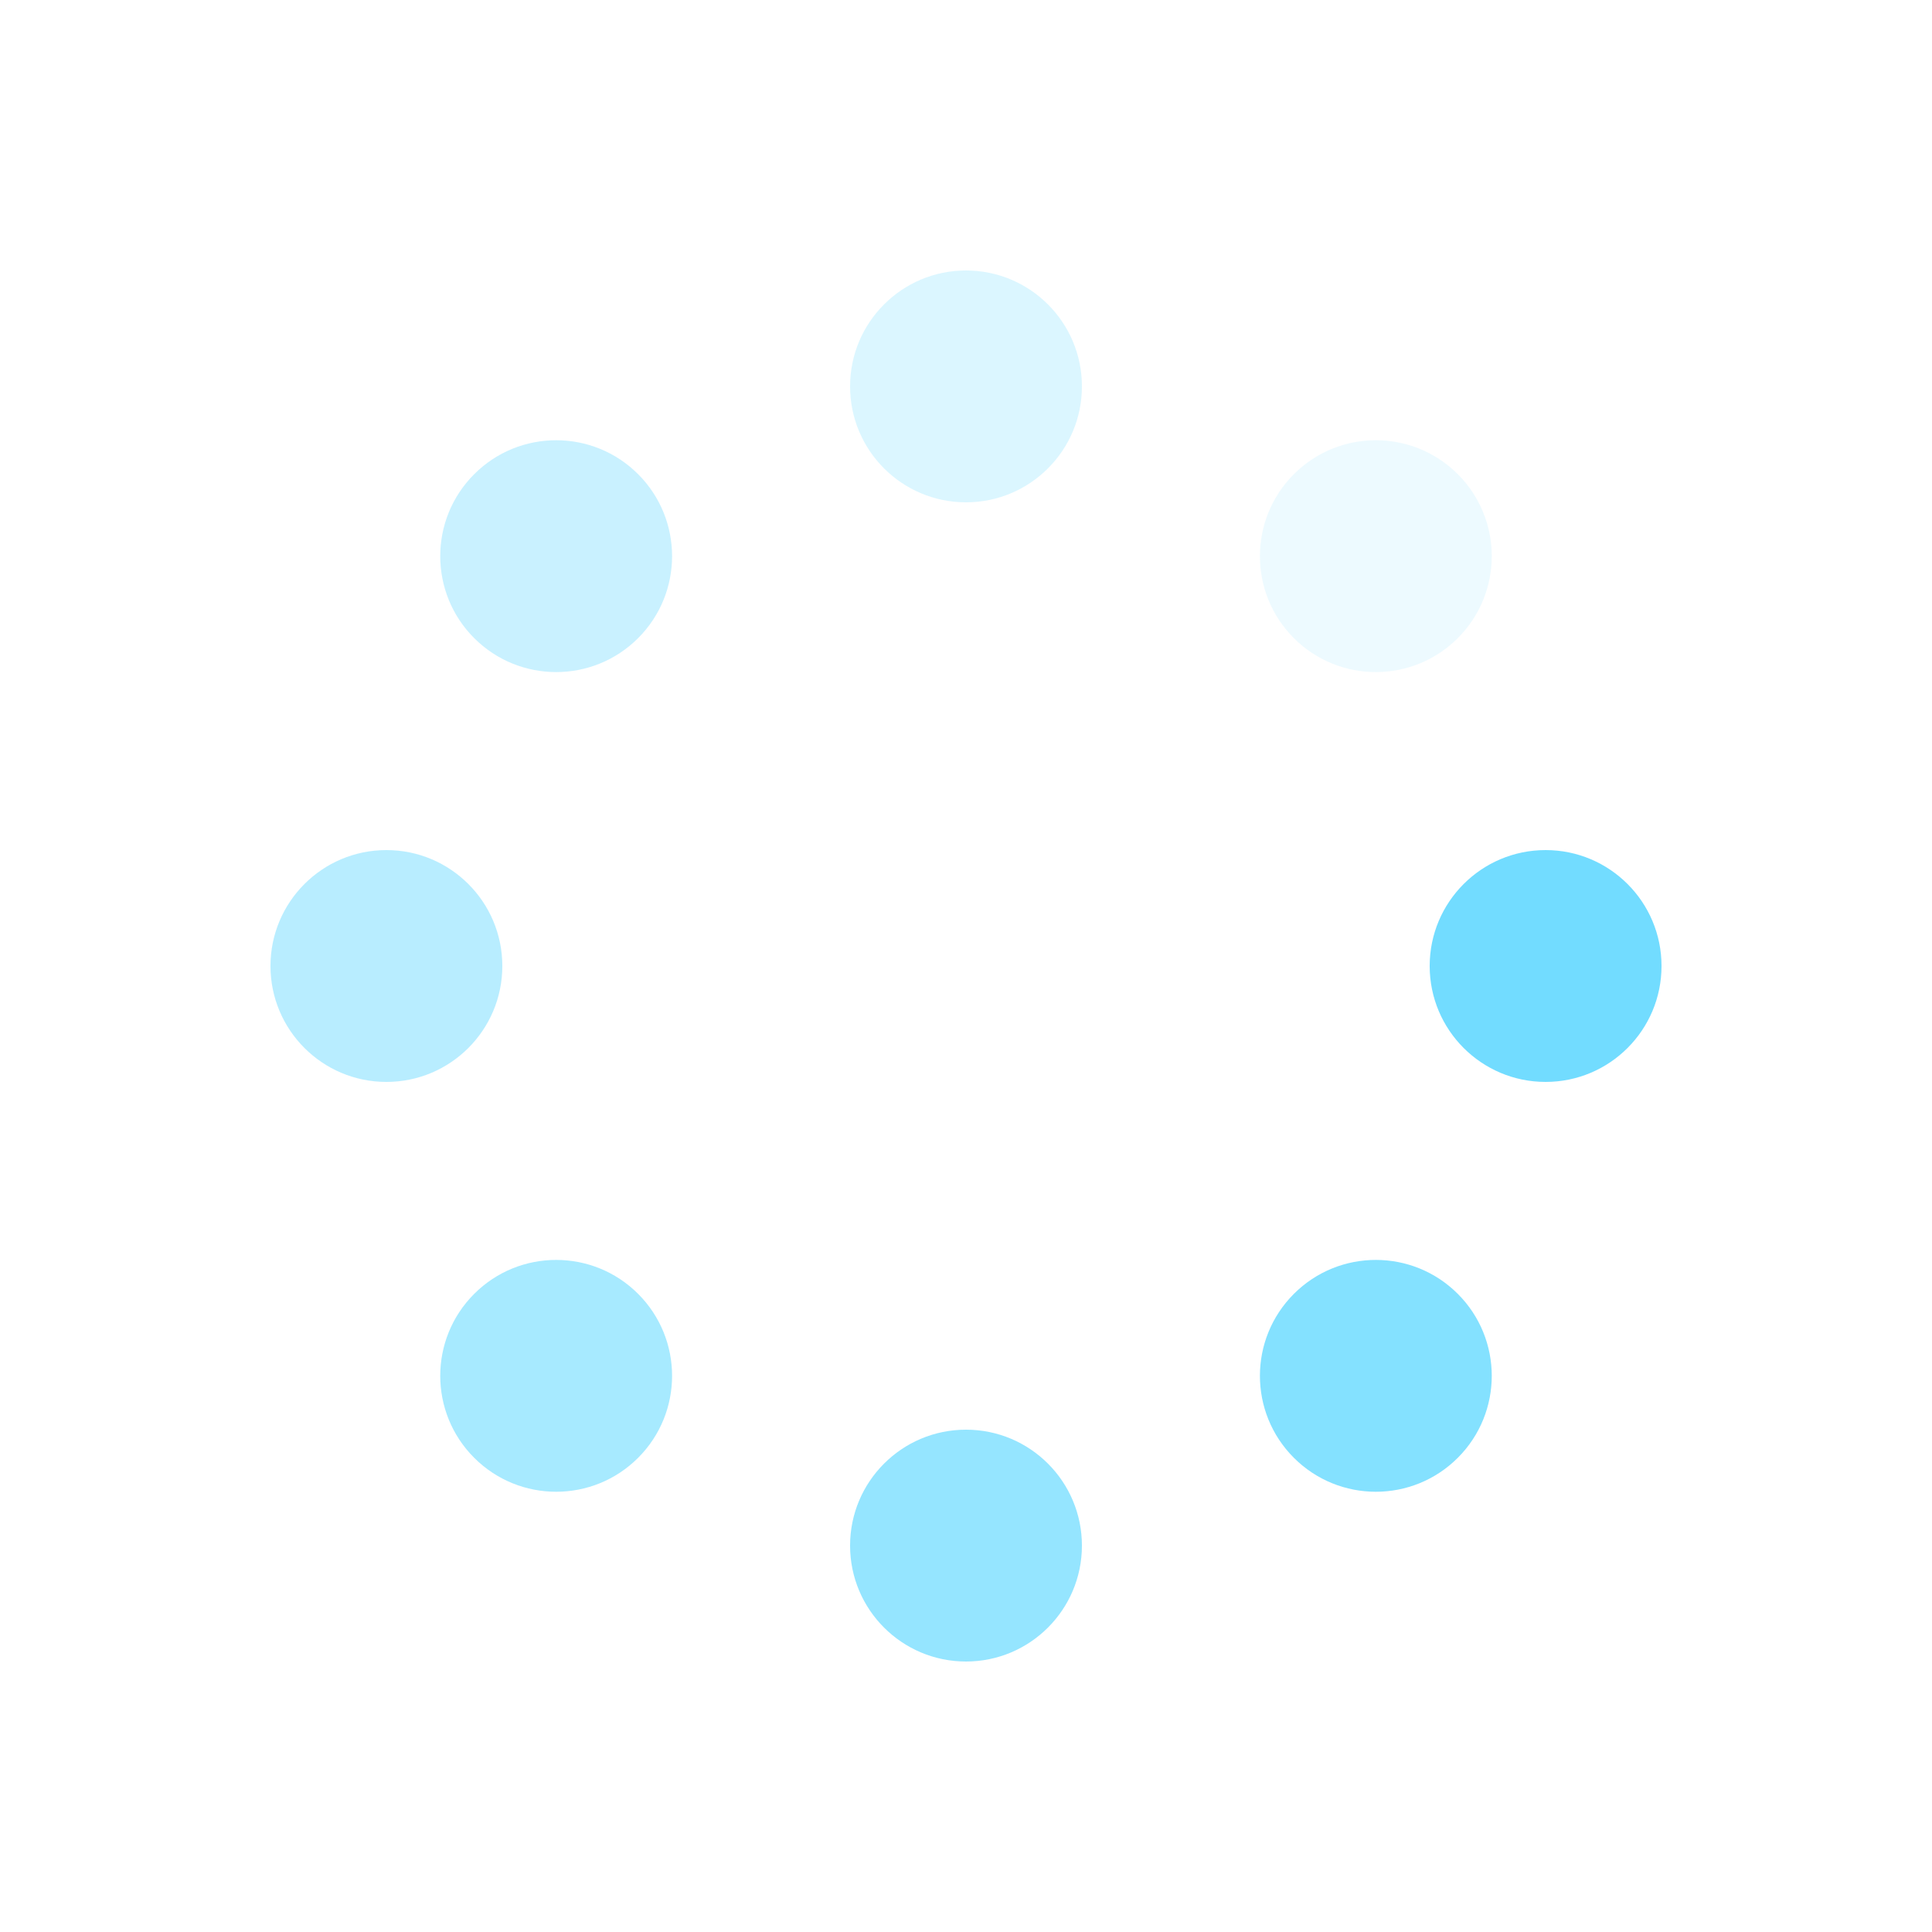
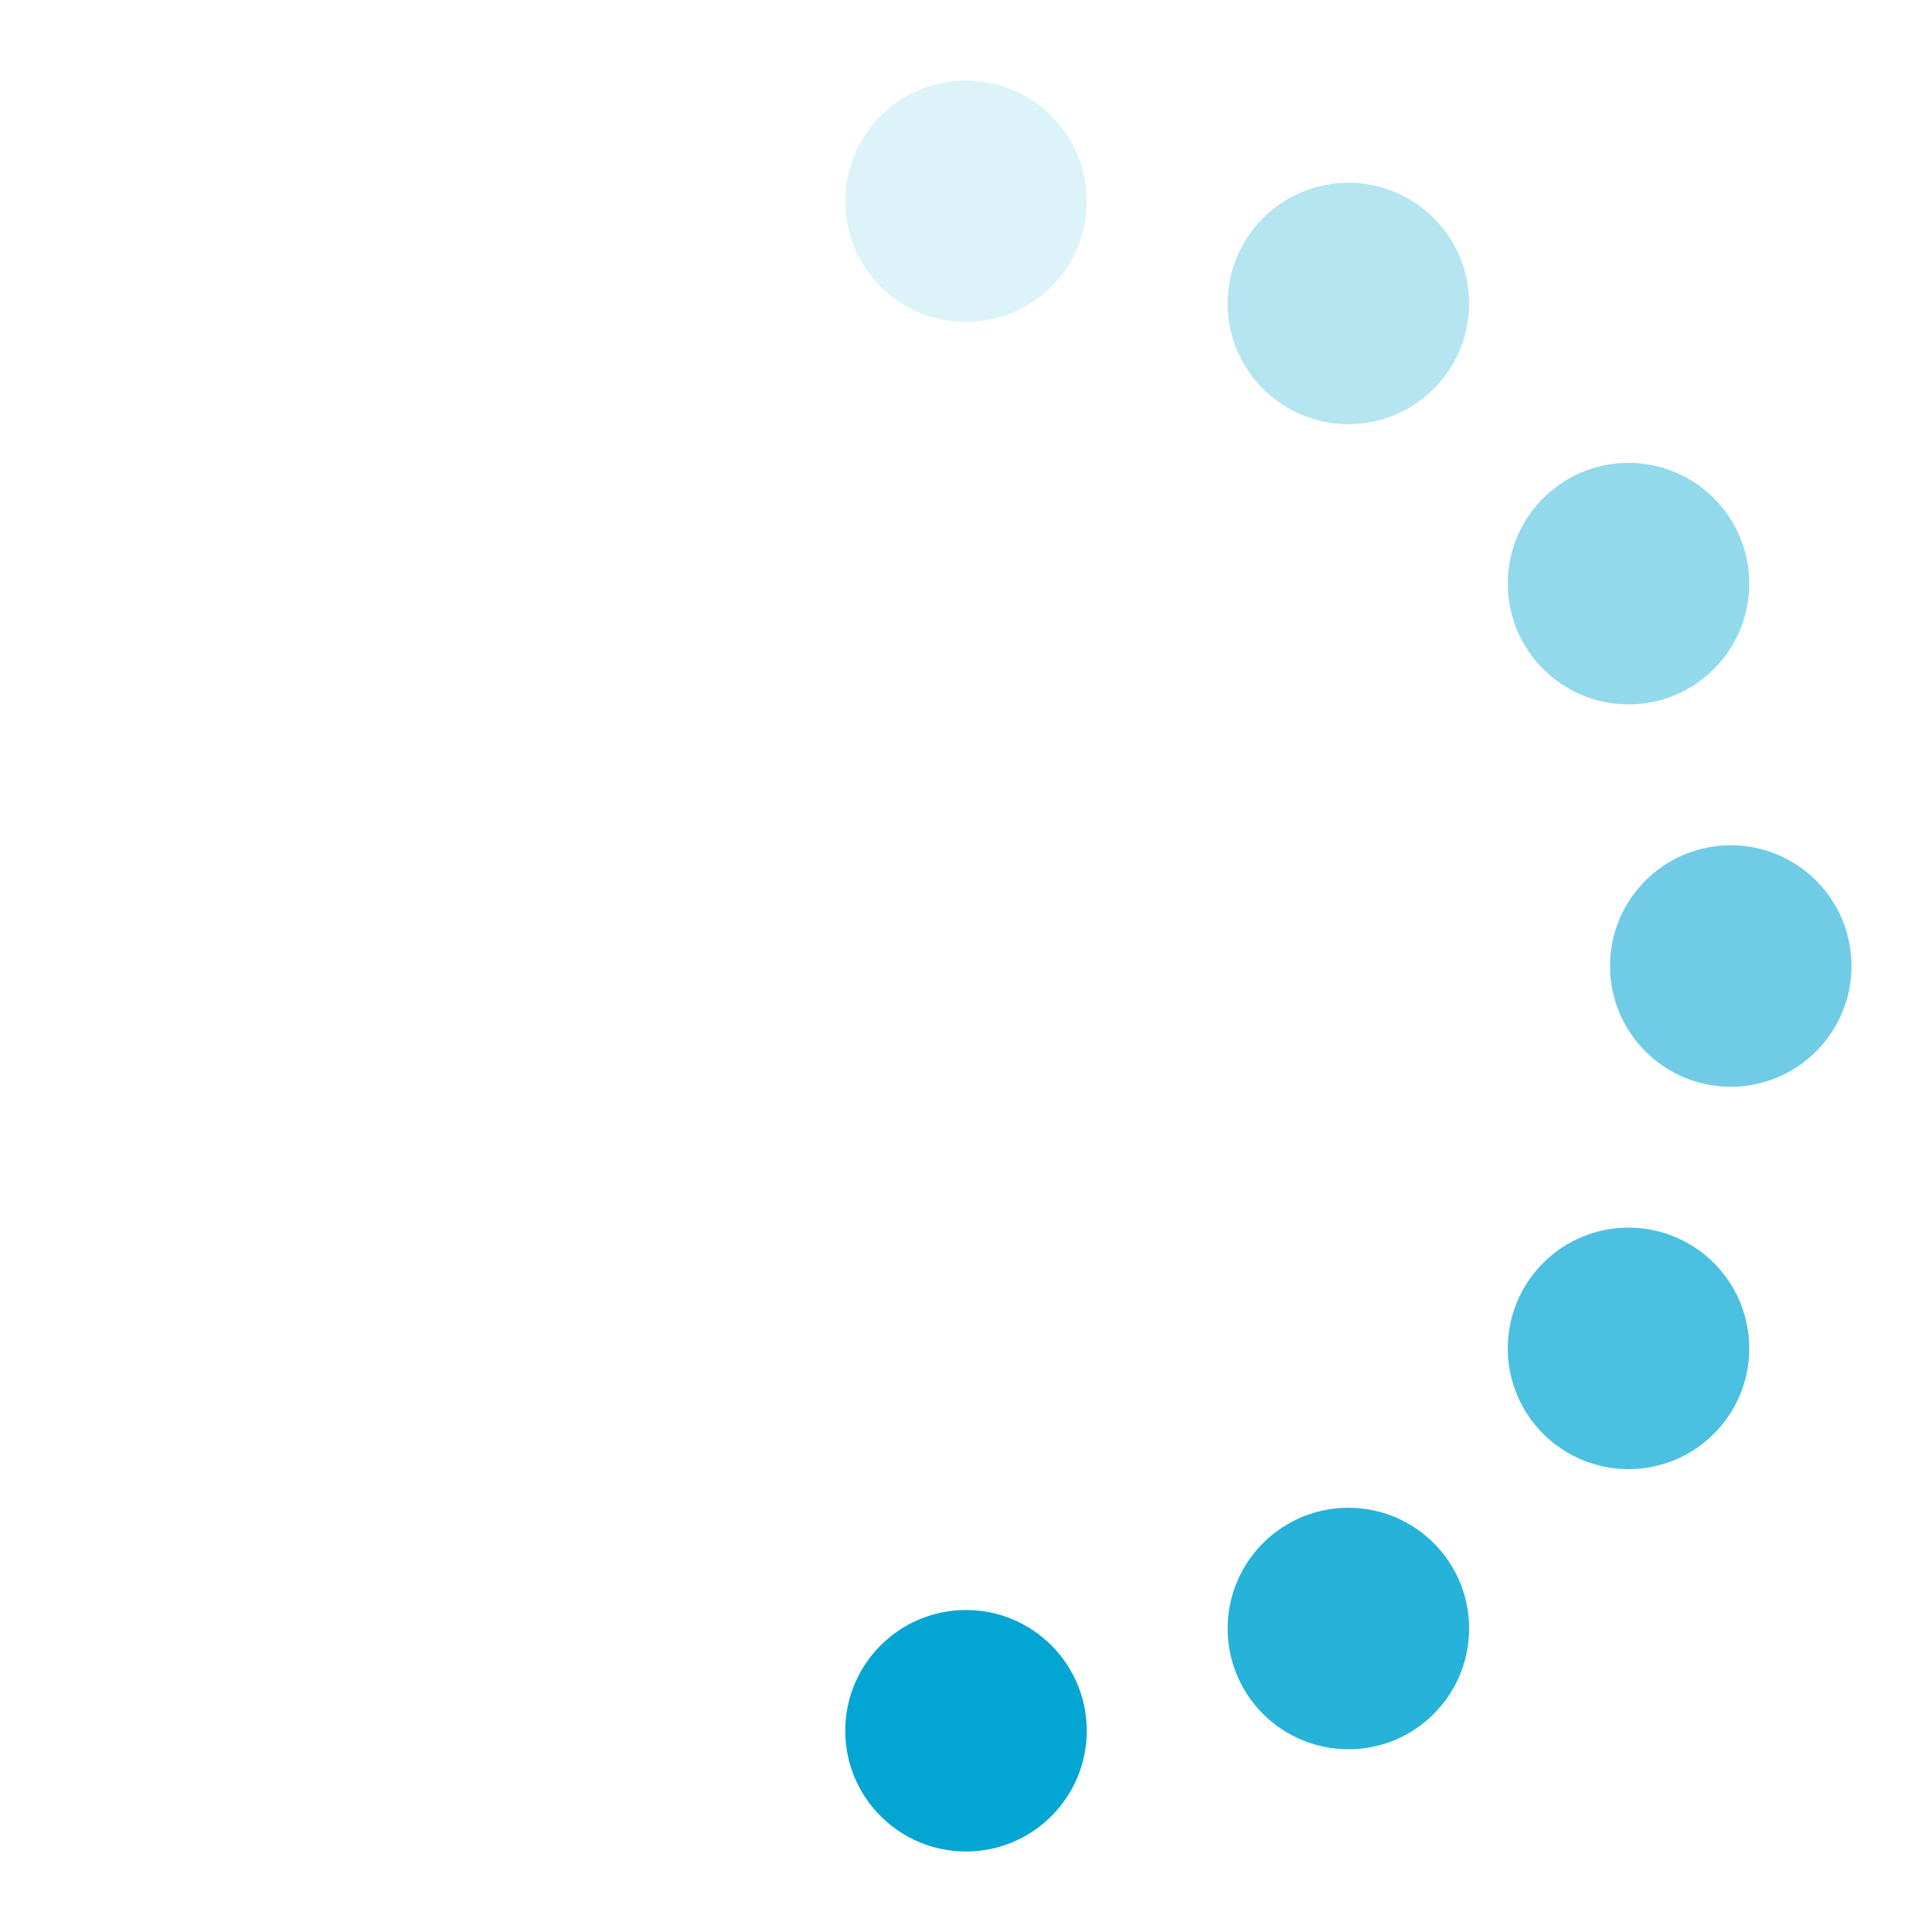
- <svg xmlns="http://www.w3.org/2000/svg" viewBox="0 0 100 100" preserveAspectRatio="xMidYMid" width="200" height="200" style="shape-rendering: auto; display: block; background: rgb(255, 255, 255);">
+ <svg xmlns="http://www.w3.org/2000/svg" fill="#03A6D3FF" viewBox="0 0 24 24">
  <g>
-     <g transform="translate(80,50)">
-       <g transform="rotate(0)">
-         <circle fill-opacity="1" fill="#72dcff" r="6" cy="0" cx="0">
-           <animateTransform repeatCount="indefinite" dur="1s" keyTimes="0;1" values="1.5 1.5;1 1" begin="-0.875s" type="scale" attributeName="transform" />
-           <animate begin="-0.875s" values="1;0" repeatCount="indefinite" dur="1s" keyTimes="0;1" attributeName="fill-opacity" />
-         </circle>
-       </g>
-     </g>
-     <g transform="translate(71.2132,71.2132)">
-       <g transform="rotate(45)">
-         <circle fill-opacity="0.875" fill="#72dcff" r="6" cy="0" cx="0">
-           <animateTransform repeatCount="indefinite" dur="1s" keyTimes="0;1" values="1.5 1.5;1 1" begin="-0.75s" type="scale" attributeName="transform" />
-           <animate begin="-0.75s" values="1;0" repeatCount="indefinite" dur="1s" keyTimes="0;1" attributeName="fill-opacity" />
-         </circle>
-       </g>
-     </g>
-     <g transform="translate(50,80)">
-       <g transform="rotate(90)">
-         <circle fill-opacity="0.75" fill="#72dcff" r="6" cy="0" cx="0">
-           <animateTransform repeatCount="indefinite" dur="1s" keyTimes="0;1" values="1.5 1.5;1 1" begin="-0.625s" type="scale" attributeName="transform" />
-           <animate begin="-0.625s" values="1;0" repeatCount="indefinite" dur="1s" keyTimes="0;1" attributeName="fill-opacity" />
-         </circle>
-       </g>
-     </g>
-     <g transform="translate(28.7868,71.2132)">
-       <g transform="rotate(135)">
-         <circle fill-opacity="0.625" fill="#72dcff" r="6" cy="0" cx="0">
-           <animateTransform repeatCount="indefinite" dur="1s" keyTimes="0;1" values="1.5 1.5;1 1" begin="-0.5s" type="scale" attributeName="transform" />
-           <animate begin="-0.5s" values="1;0" repeatCount="indefinite" dur="1s" keyTimes="0;1" attributeName="fill-opacity" />
-         </circle>
-       </g>
-     </g>
-     <g transform="translate(20,50)">
-       <g transform="rotate(180)">
-         <circle fill-opacity="0.5" fill="#72dcff" r="6" cy="0" cx="0">
-           <animateTransform repeatCount="indefinite" dur="1s" keyTimes="0;1" values="1.5 1.5;1 1" begin="-0.375s" type="scale" attributeName="transform" />
-           <animate begin="-0.375s" values="1;0" repeatCount="indefinite" dur="1s" keyTimes="0;1" attributeName="fill-opacity" />
-         </circle>
-       </g>
-     </g>
-     <g transform="translate(28.7868,28.7868)">
-       <g transform="rotate(225)">
-         <circle fill-opacity="0.375" fill="#72dcff" r="6" cy="0" cx="0">
-           <animateTransform repeatCount="indefinite" dur="1s" keyTimes="0;1" values="1.5 1.5;1 1" begin="-0.25s" type="scale" attributeName="transform" />
-           <animate begin="-0.25s" values="1;0" repeatCount="indefinite" dur="1s" keyTimes="0;1" attributeName="fill-opacity" />
-         </circle>
-       </g>
-     </g>
-     <g transform="translate(50,20)">
-       <g transform="rotate(270)">
-         <circle fill-opacity="0.25" fill="#72dcff" r="6" cy="0" cx="0">
-           <animateTransform repeatCount="indefinite" dur="1s" keyTimes="0;1" values="1.5 1.5;1 1" begin="-0.125s" type="scale" attributeName="transform" />
-           <animate begin="-0.125s" values="1;0" repeatCount="indefinite" dur="1s" keyTimes="0;1" attributeName="fill-opacity" />
-         </circle>
-       </g>
-     </g>
-     <g transform="translate(71.2132,28.7868)">
-       <g transform="rotate(315)">
-         <circle fill-opacity="0.125" fill="#72dcff" r="6" cy="0" cx="0">
-           <animateTransform repeatCount="indefinite" dur="1s" keyTimes="0;1" values="1.5 1.5;1 1" begin="0s" type="scale" attributeName="transform" />
-           <animate begin="0s" values="1;0" repeatCount="indefinite" dur="1s" keyTimes="0;1" attributeName="fill-opacity" />
-         </circle>
-       </g>
-     </g>
-     <g />
+     <circle cx="12" cy="2.5" r="1.5" opacity=".14" />
+     <circle cx="16.75" cy="3.77" r="1.5" opacity=".29" />
+     <circle cx="20.23" cy="7.25" r="1.5" opacity=".43" />
+     <circle cx="21.50" cy="12.00" r="1.5" opacity=".57" />
+     <circle cx="20.23" cy="16.75" r="1.5" opacity=".71" />
+     <circle cx="16.75" cy="20.23" r="1.5" opacity=".86" />
+     <circle cx="12" cy="21.5" r="1.5" />
+     <animateTransform attributeName="transform" type="rotate" calcMode="discrete" dur="0.75s" values="0 12 12;30 12 12;60 12 12;90 12 12;120 12 12;150 12 12;180 12 12;210 12 12;240 12 12;270 12 12;300 12 12;330 12 12;360 12 12" repeatCount="indefinite" />
  </g>
</svg>
